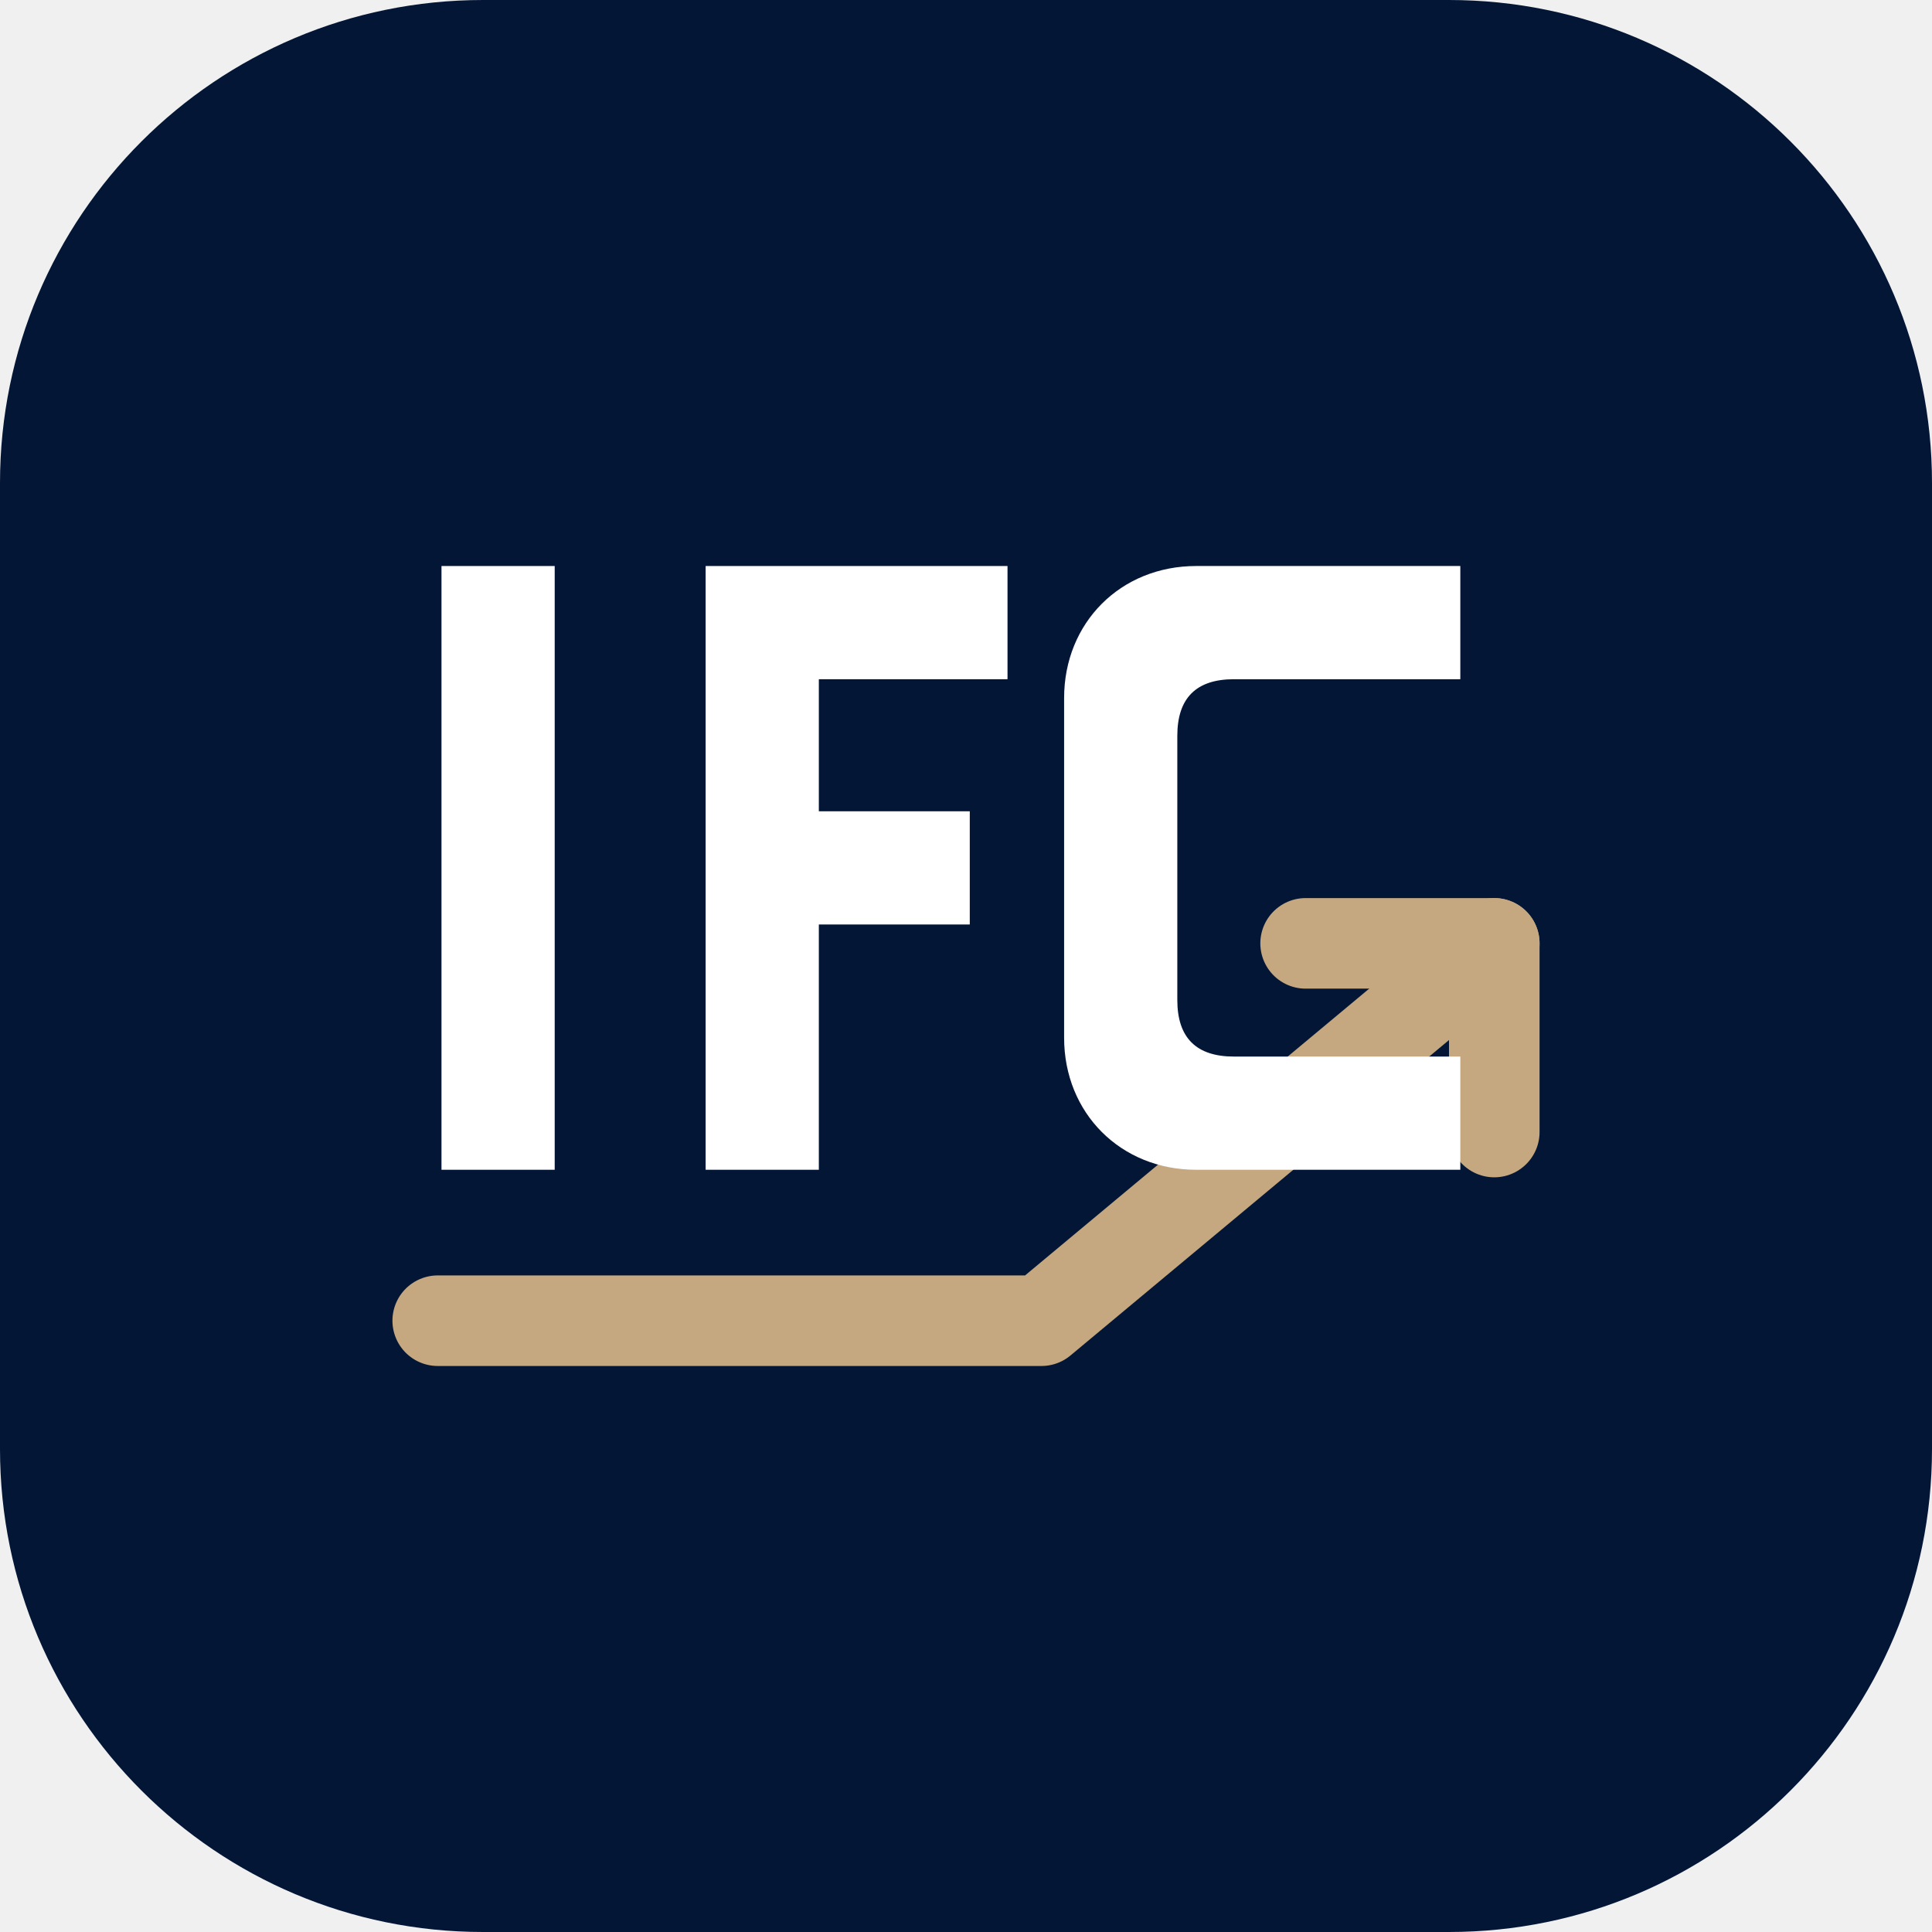
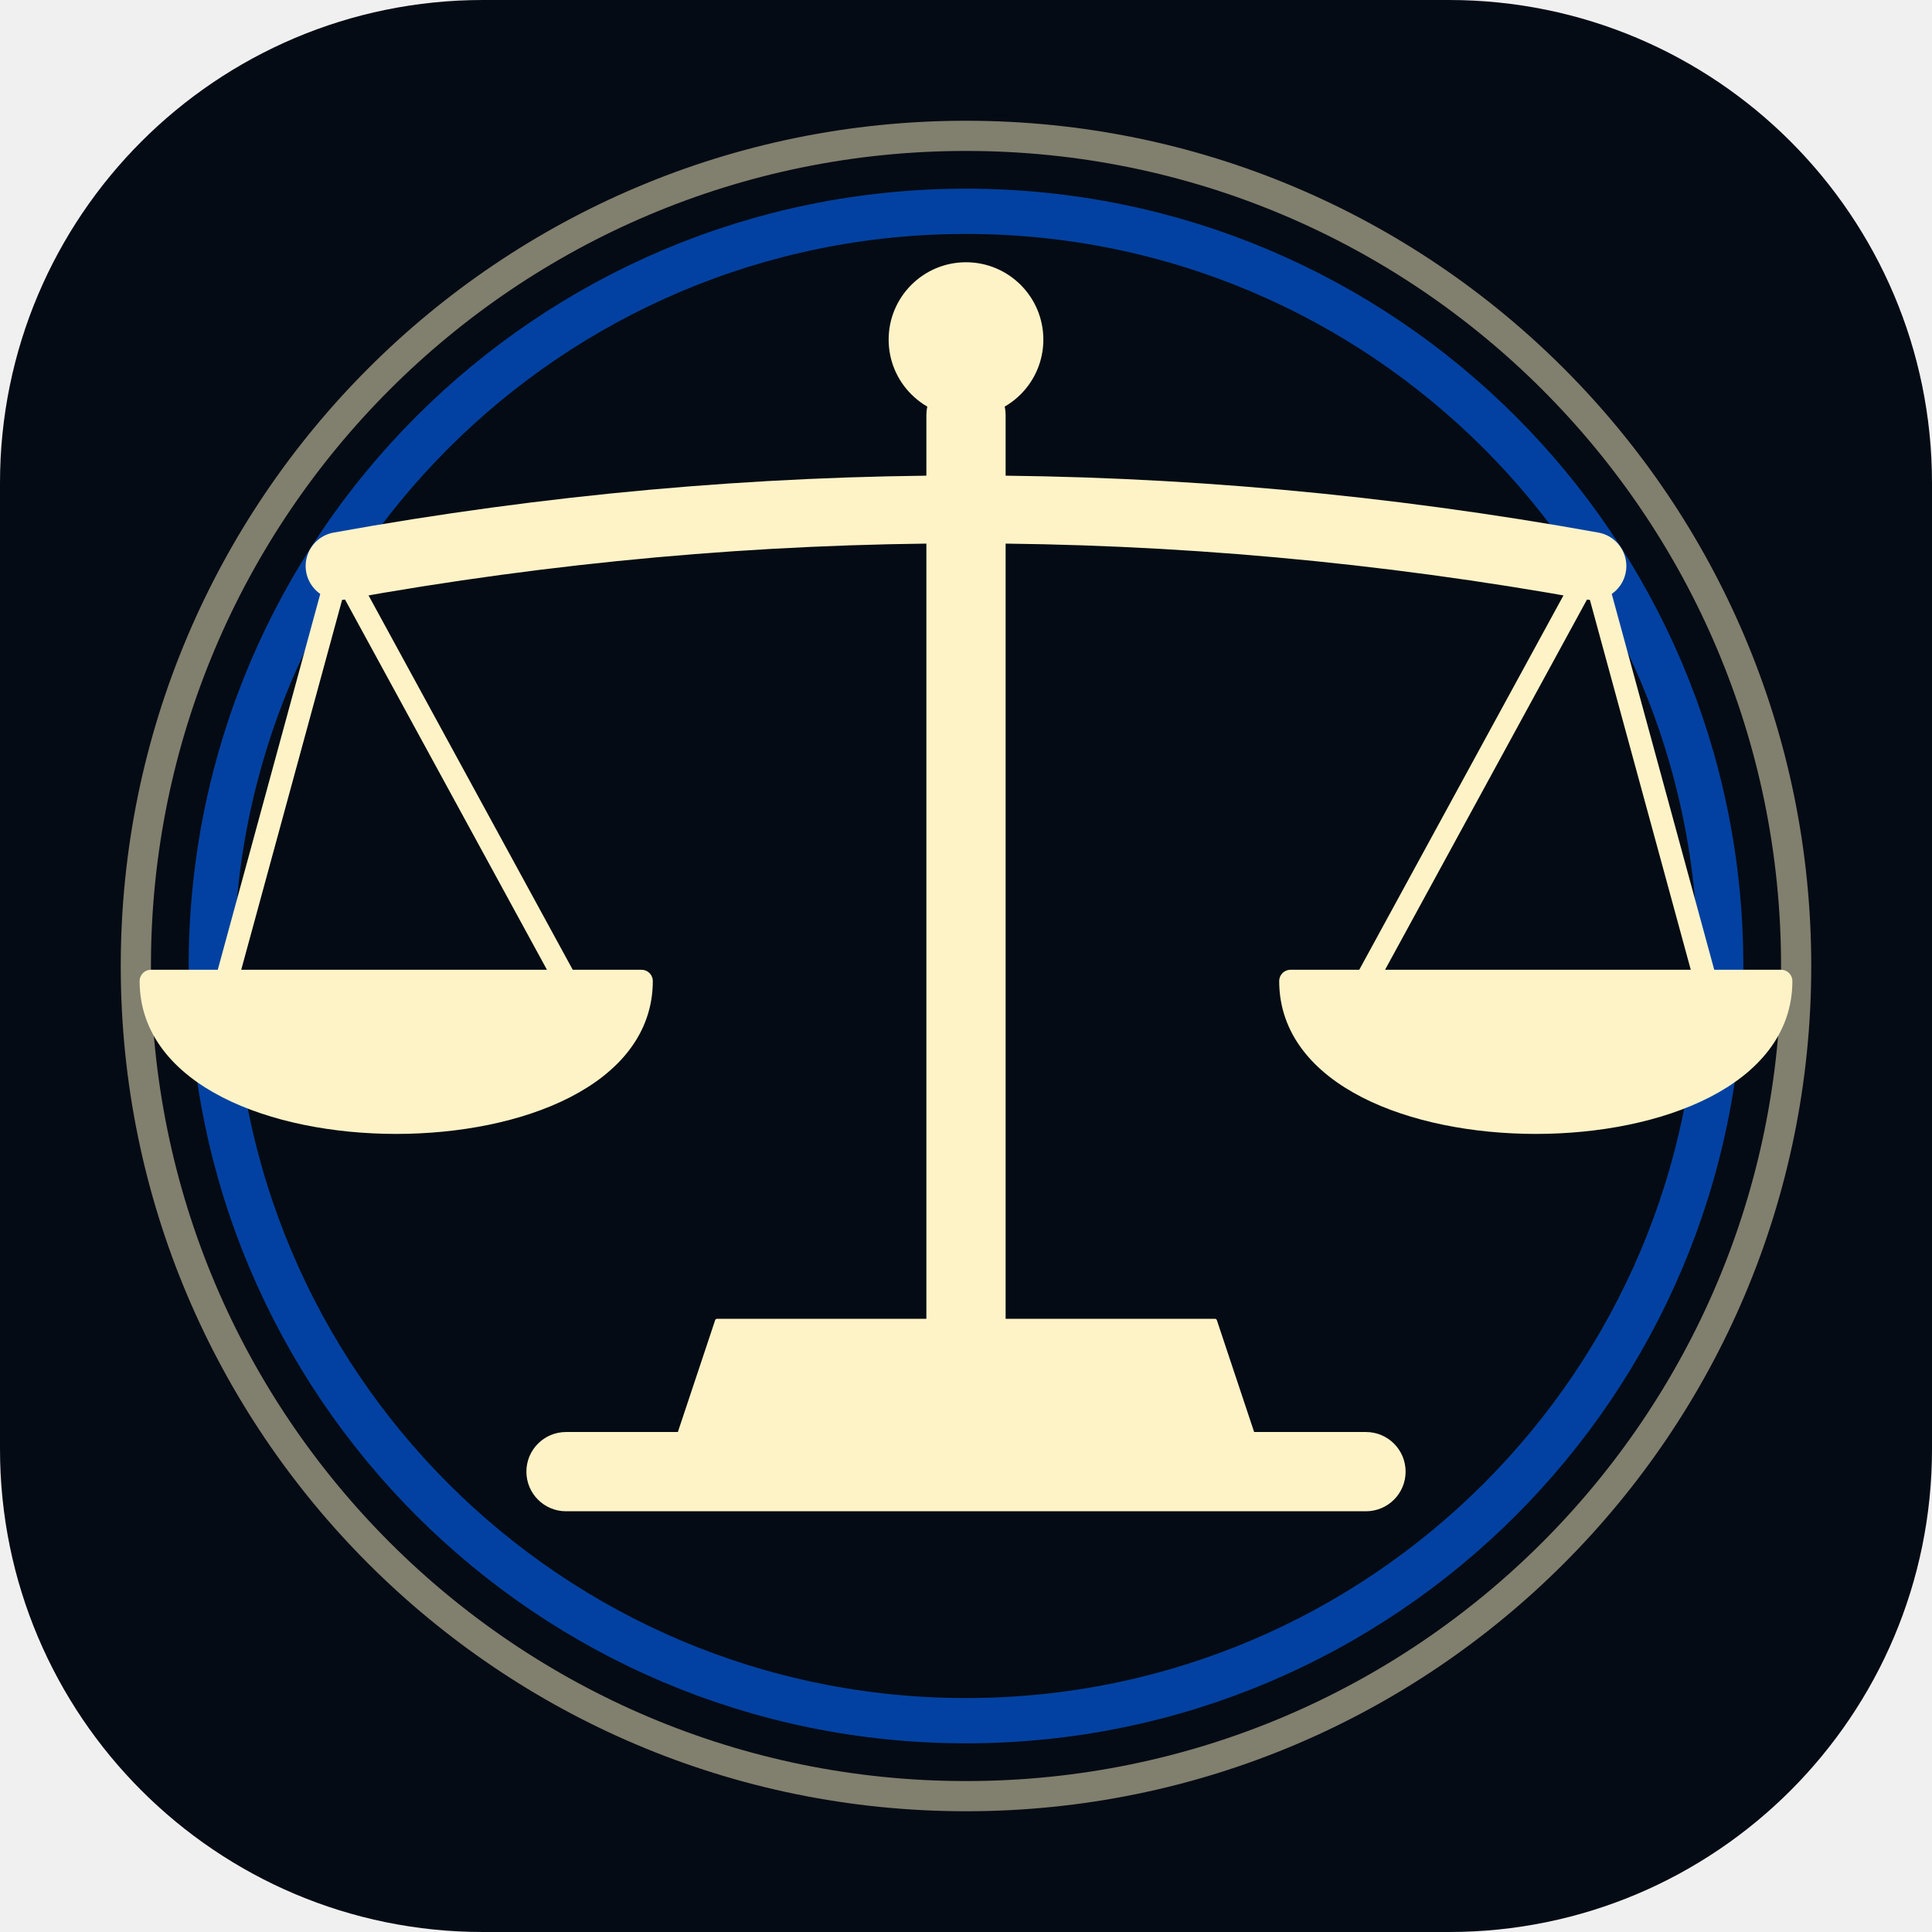
<svg xmlns="http://www.w3.org/2000/svg" viewBox="0 0 512 512" width="100%" height="100%">
-   <rect width="512" height="512" rx="128" fill="#031636" />
-   <path d="M116 350 H276 L396 250" fill="none" stroke="#c5a880" stroke-width="24" stroke-linecap="round" stroke-linejoin="round" />
-   <path d="M346 250 H396 V300" fill="none" stroke="#c5a880" stroke-width="24" stroke-linecap="round" stroke-linejoin="round" />
-   <path d="M117 150 H147 V310 H117 Z" fill="#ffffff" />
-   <path d="M187 150 H267 V180 H217 V215 H257 V245 H217 V310 H187 Z" fill="#ffffff" />
-   <path d="M387 150 H317 C297 150 282 165 282 185 V275 C282 295 297 310 317 310 H387 V280 H327 C317 280 312 275 312 265 V195 C312 185 317 180 327 180 H387 Z" fill="#ffffff" />
+   <rect width="512" height="512" rx="128" fill="#050b14" />
+   <circle cx="256" cy="256" r="220" fill="none" stroke="#fef3c7" stroke-width="8" opacity="0.5" />
+   <circle cx="256" cy="256" r="200" fill="none" stroke="#0066ff" stroke-width="12" opacity="0.6" />
+   <g fill="#fef3c7" stroke="#fef3c7" stroke-linecap="round" stroke-linejoin="round">
+     <rect x="246" y="100" width="20" height="280" rx="10" />
+     <path d="M150 380 H362 A 10 10 0 0 1 362 400 H150 A 10 10 0 0 1 150 380 Z" />
+     <path d="M190 350 H322 L332 380 H180 Z" />
+     <circle cx="256" cy="90" r="20" />
+     <path d="M90 150 Q 256 120 422 150" fill="none" stroke-width="18" />
+     <line x1="90" y1="150" x2="60" y2="260" stroke-width="6" />
+     <line x1="90" y1="150" x2="150" y2="260" stroke-width="6" />
+     <path d="M40 260 C 40 310, 170 310, 170 260 Z" stroke-width="6" />
+     <line x1="422" y1="150" x2="362" y2="260" stroke-width="6" />
+     <line x1="422" y1="150" x2="452" y2="260" stroke-width="6" />
+     <path d="M342 260 C 342 310, 472 310, 472 260 Z" stroke-width="6" />
+   </g>
</svg>
